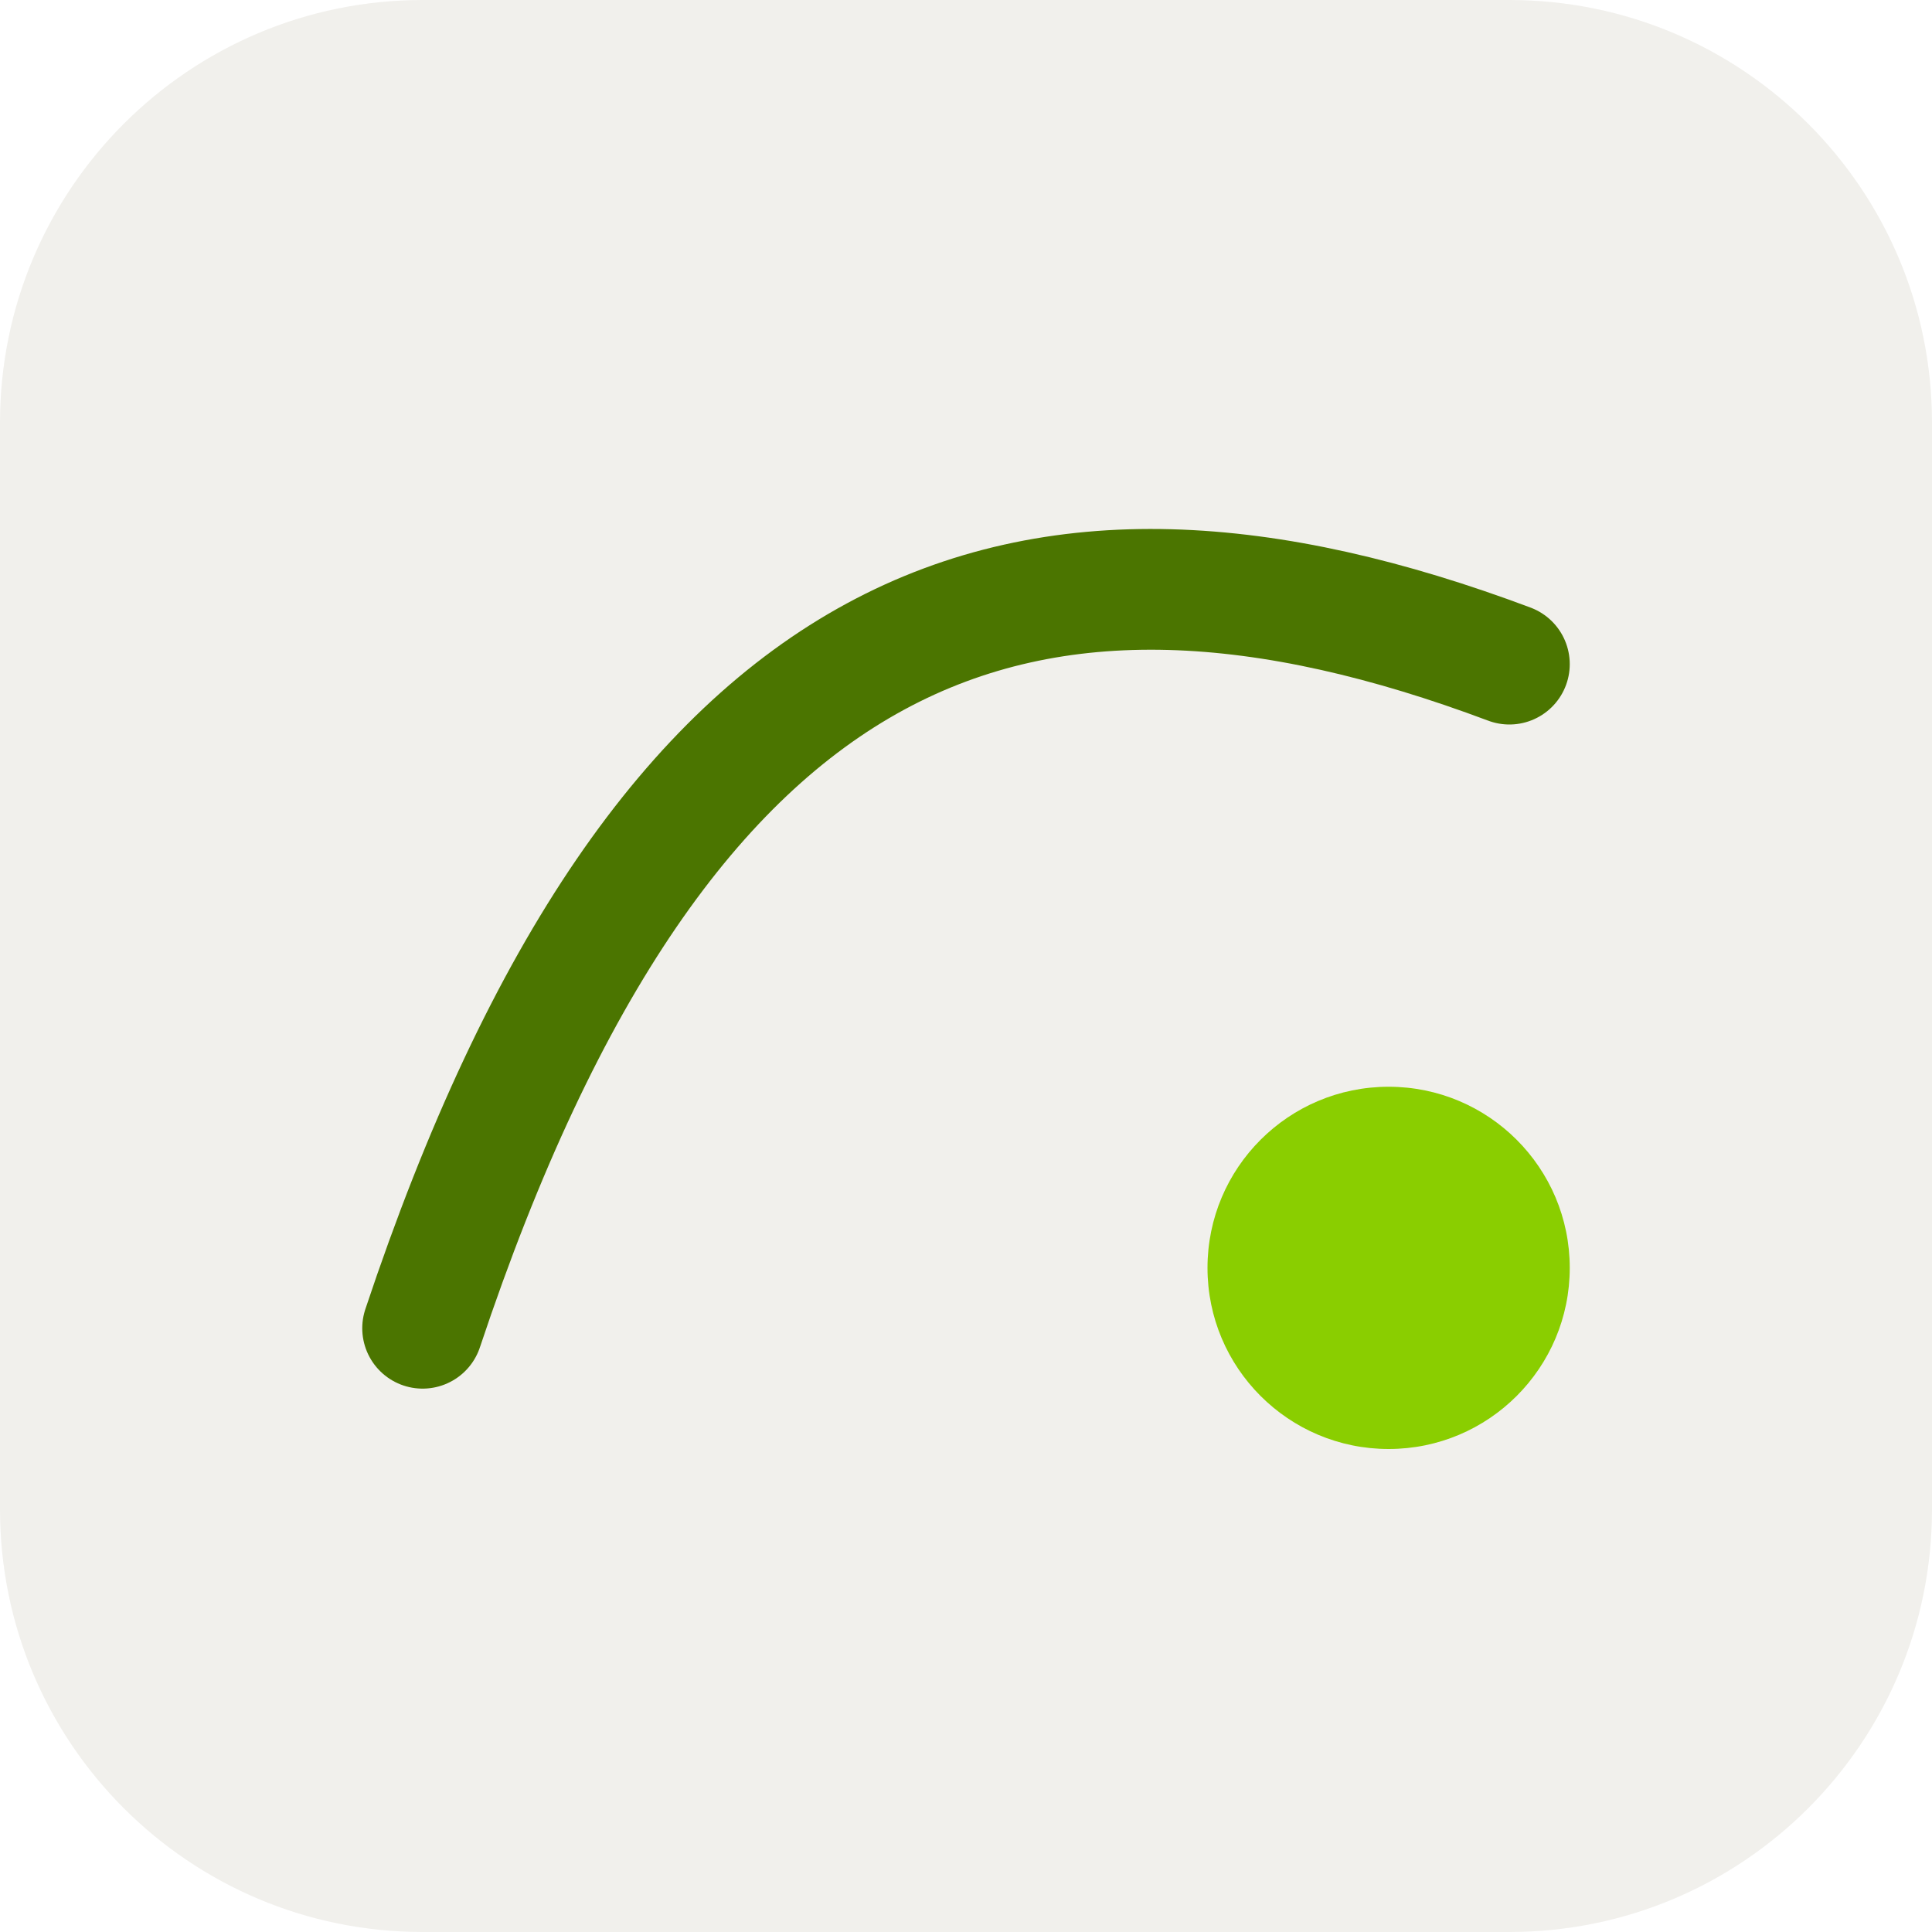
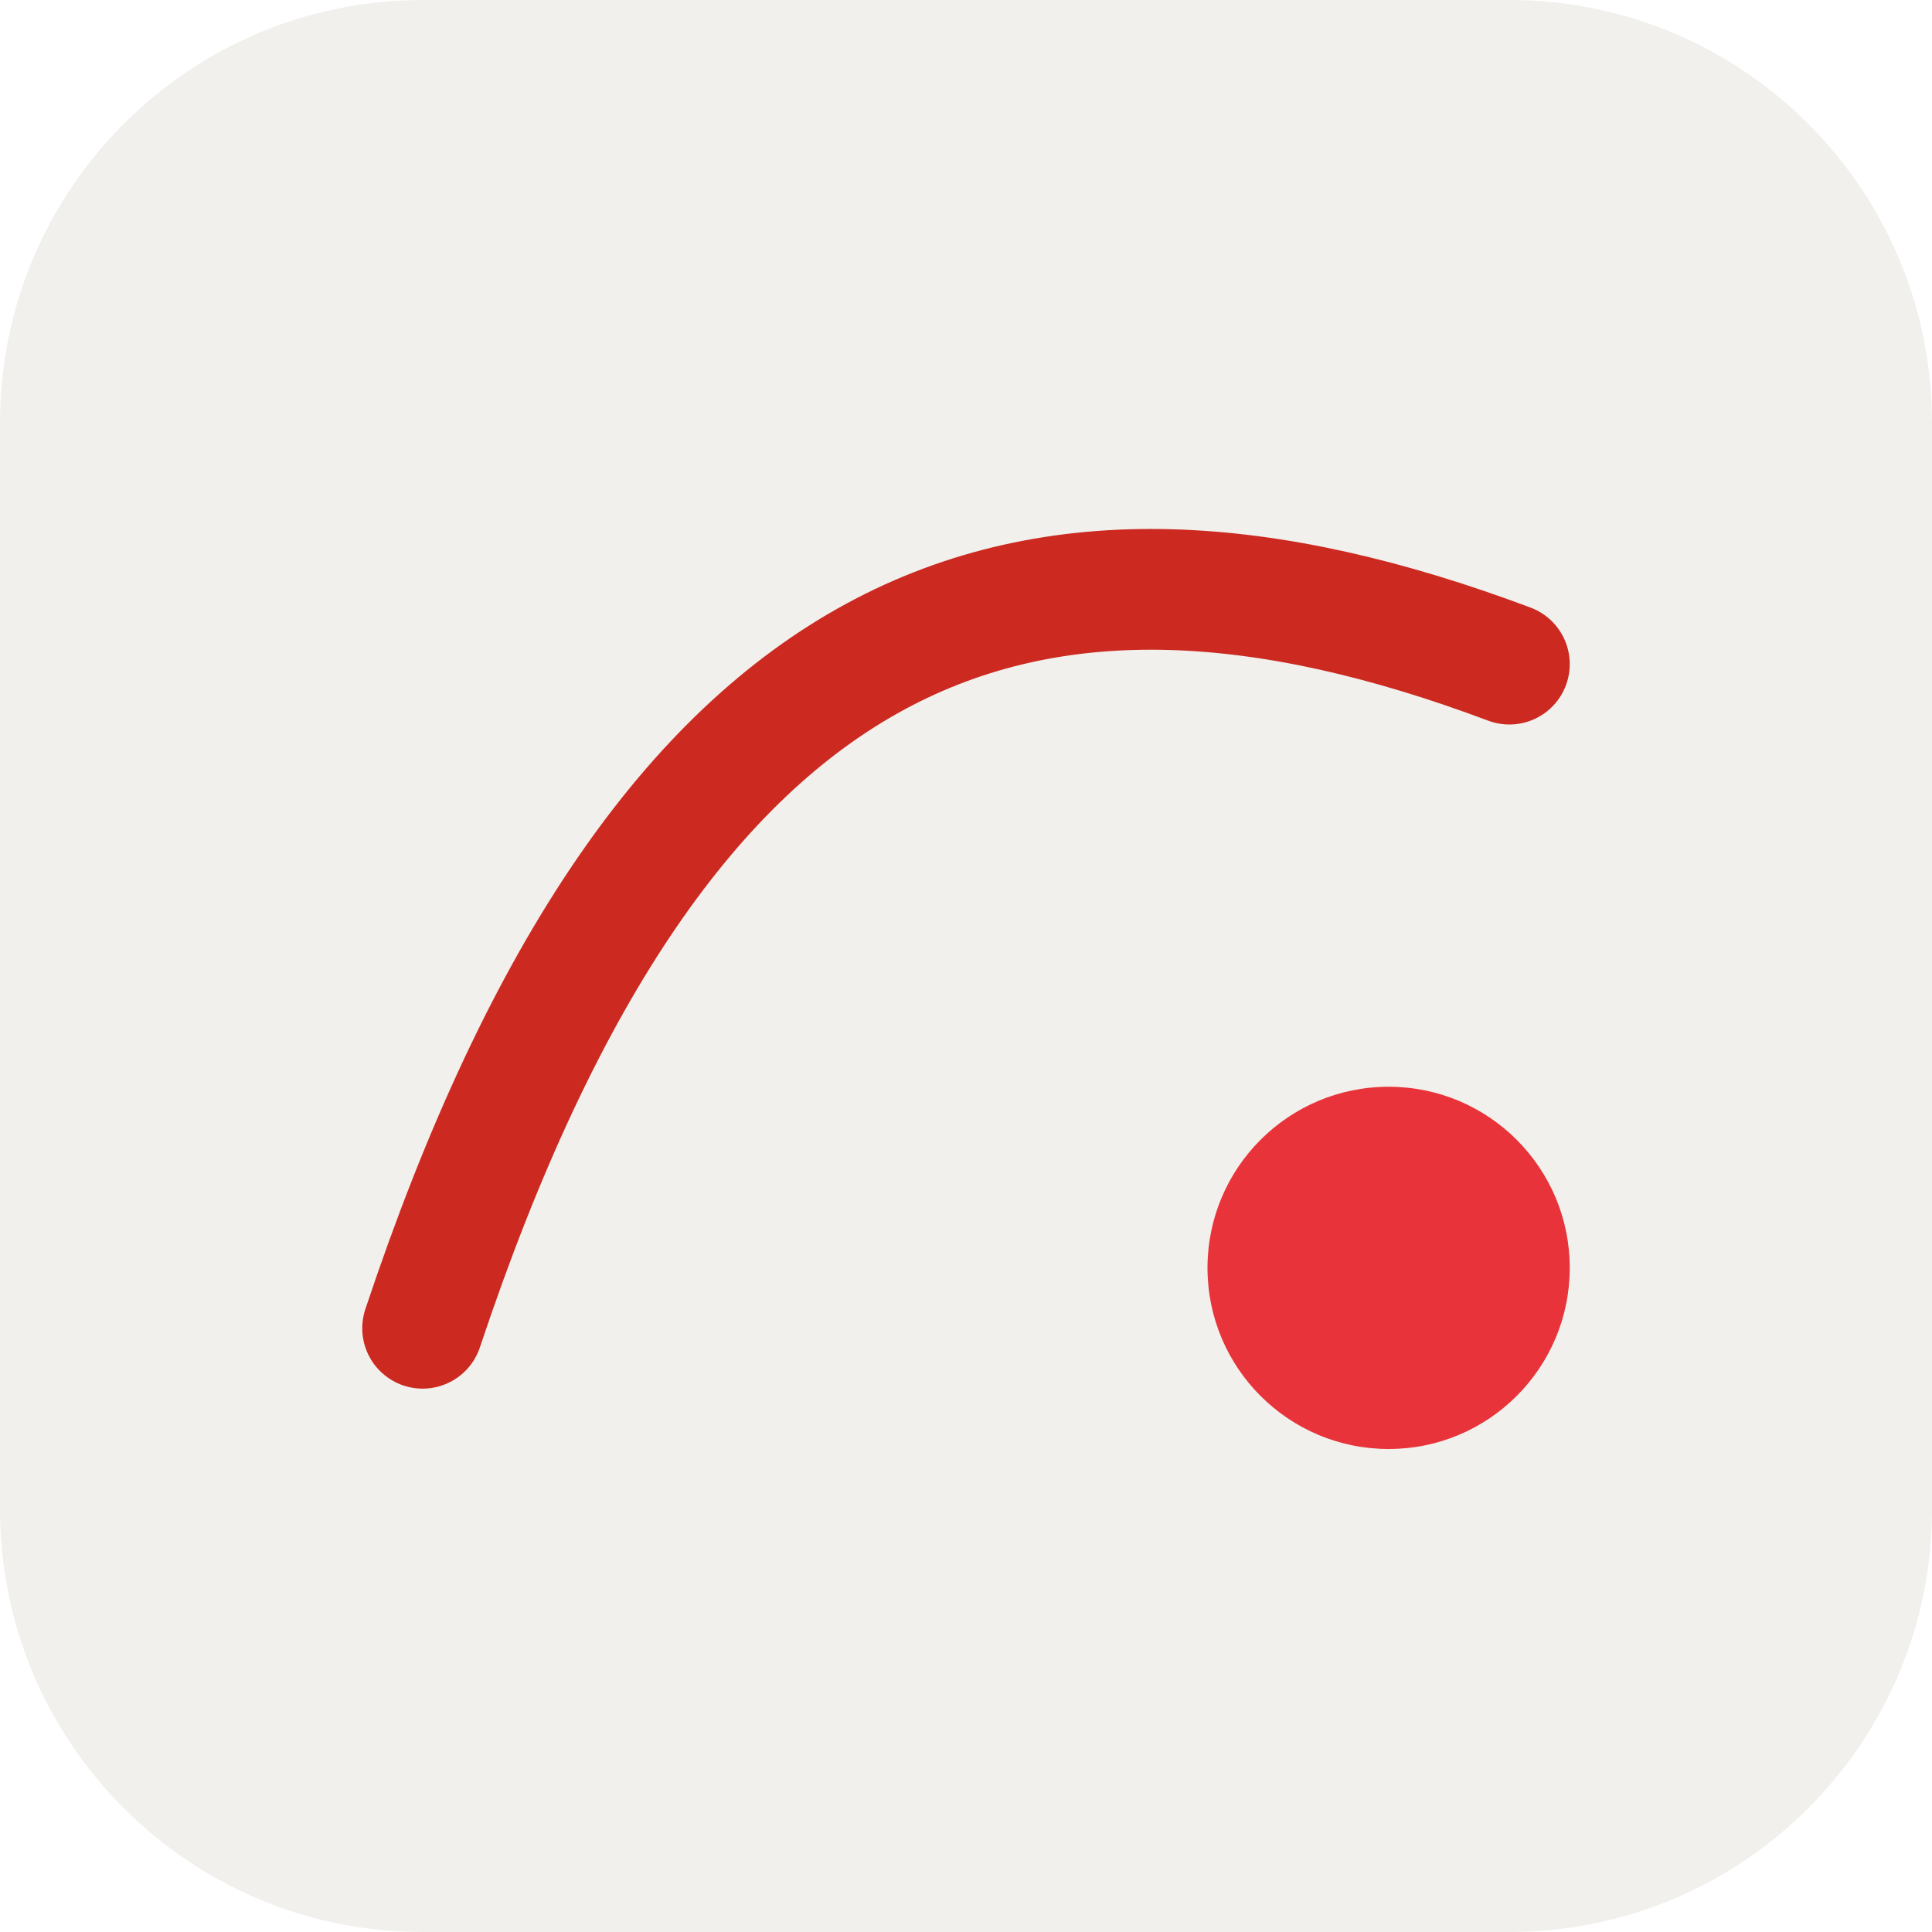
<svg xmlns="http://www.w3.org/2000/svg" viewBox="0 0 64 64">
  <rect width="64" height="64" rx="14" fill="#F1F0EC" />
-   <path d="M14 44 C 22 20 34 16 50 22" fill="none" stroke="#4B7500" stroke-width="4" stroke-linecap="round" />
-   <circle cx="46" cy="42" r="6" fill="#8ACE00" />
+   <path d="M14 44 C 22 20 34 16 50 22" fill="none" stroke="#CC2920" stroke-width="4" stroke-linecap="round" />
+   <circle cx="46" cy="42" r="6" fill="#E8333A" />
</svg>
